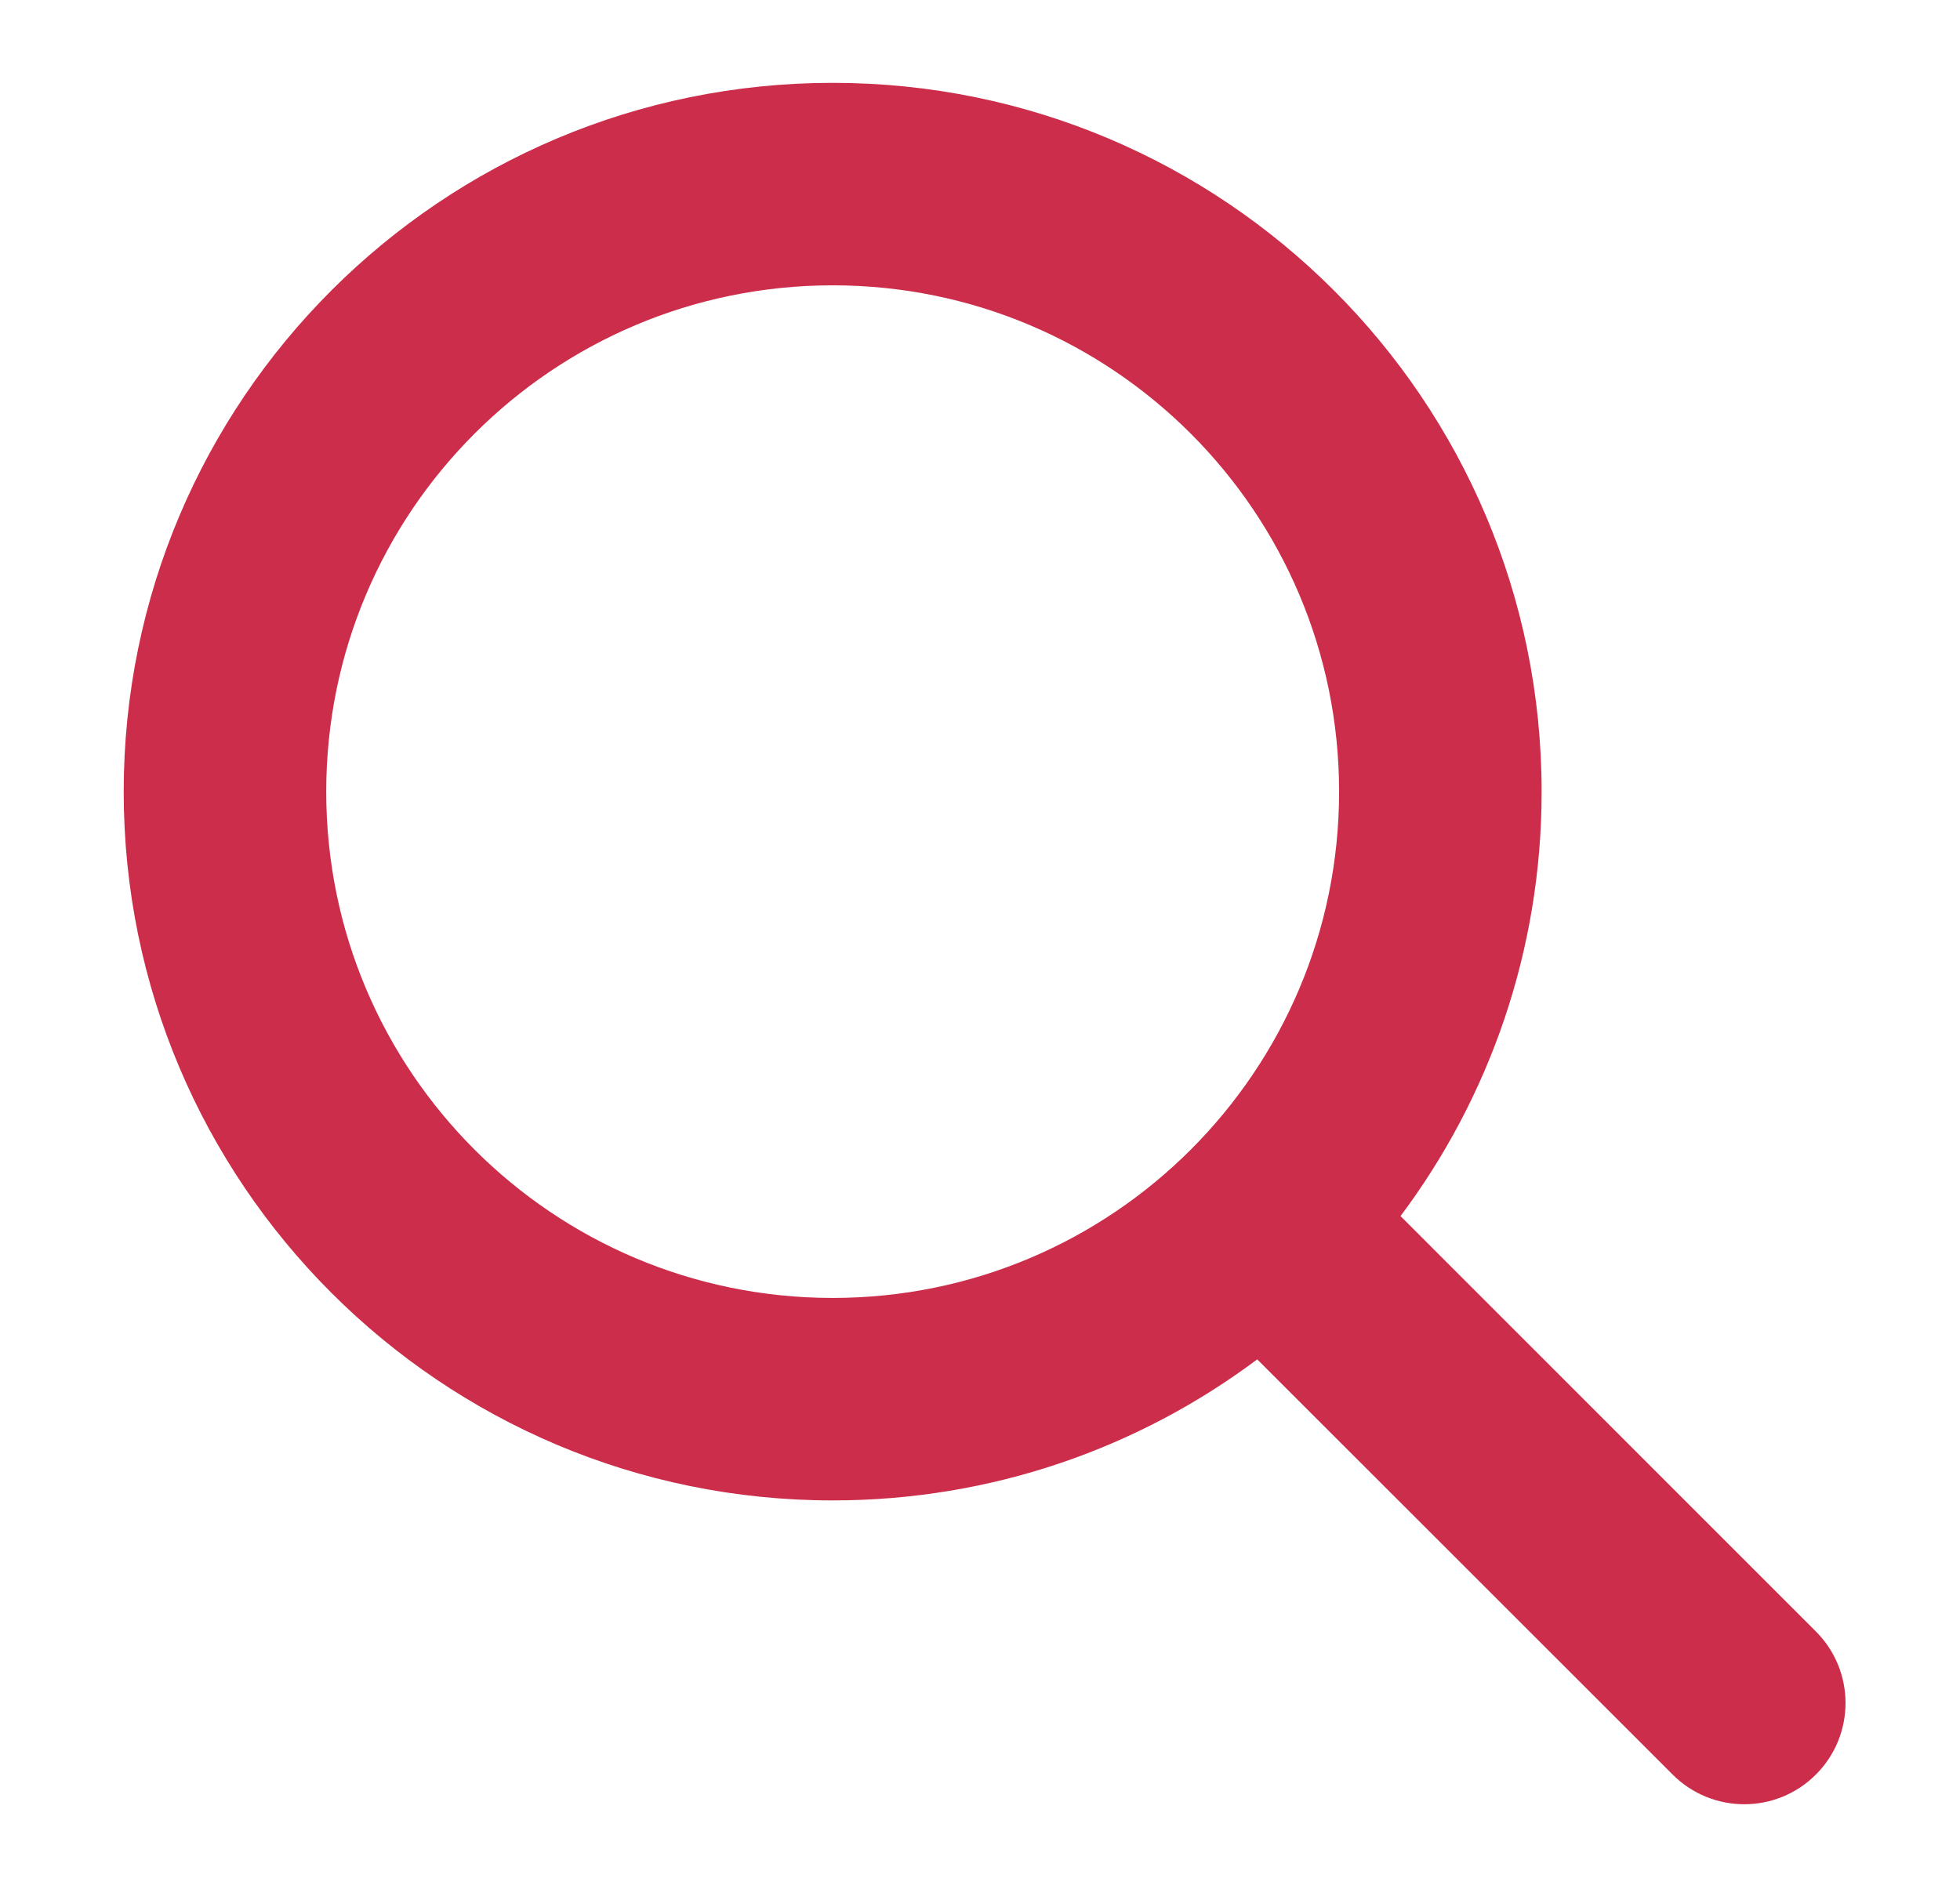
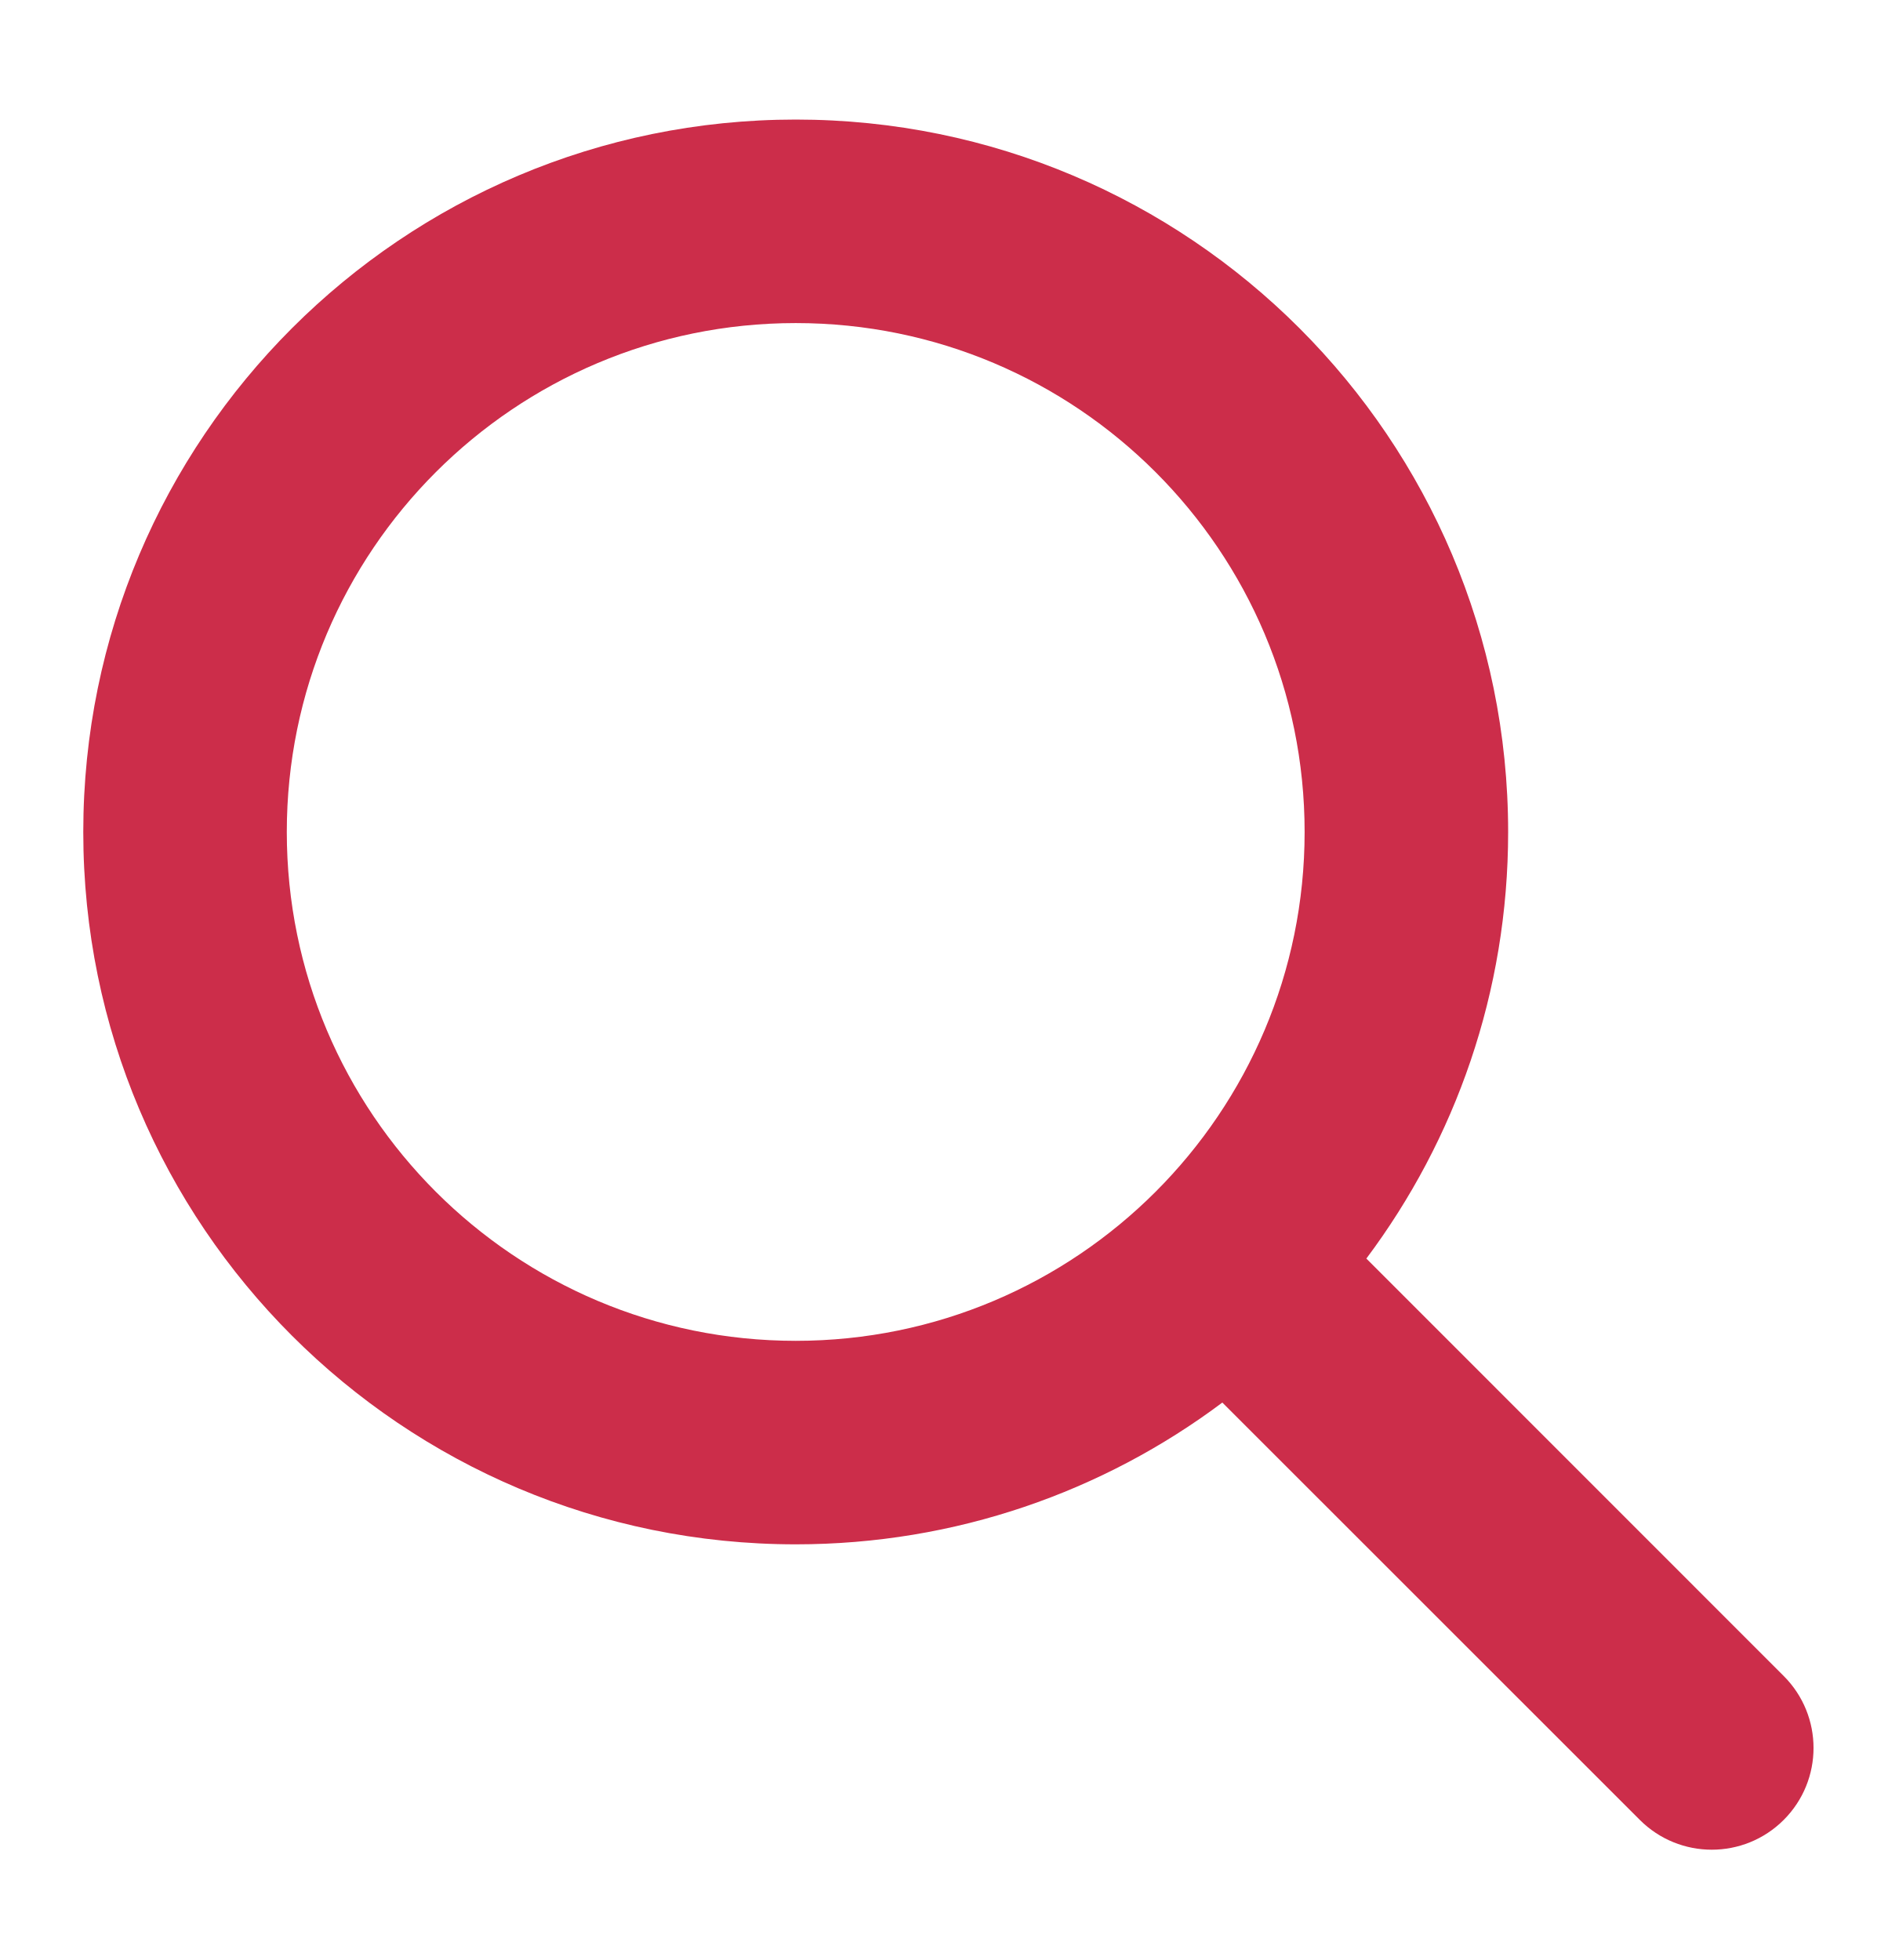
- <svg xmlns="http://www.w3.org/2000/svg" width="24" height="23" viewBox="0 0 17 17" fill="none">
+ <svg xmlns="http://www.w3.org/2000/svg" width="26" height="27" viewBox="0 0 17 17" fill="none">
  <path fill-rule="evenodd" clip-rule="evenodd" d="M7.167 0.75C3.623 0.75 0.75 3.623 0.75 7.167C0.75 10.71 3.623 13.583 7.167 13.583C8.608 13.583 9.938 13.108 11.009 12.306L14.769 16.065C15.127 16.423 15.707 16.423 16.065 16.065C16.423 15.707 16.423 15.127 16.065 14.769L12.306 11.009C13.108 9.938 13.583 8.608 13.583 7.167C13.583 3.623 10.71 0.75 7.167 0.75ZM2.583 7.167C2.583 4.635 4.635 2.583 7.167 2.583C9.698 2.583 11.75 4.635 11.75 7.167C11.75 9.698 9.698 11.75 7.167 11.75C4.635 11.75 2.583 9.698 2.583 7.167Z" fill="#CC2D4A" />
</svg>
